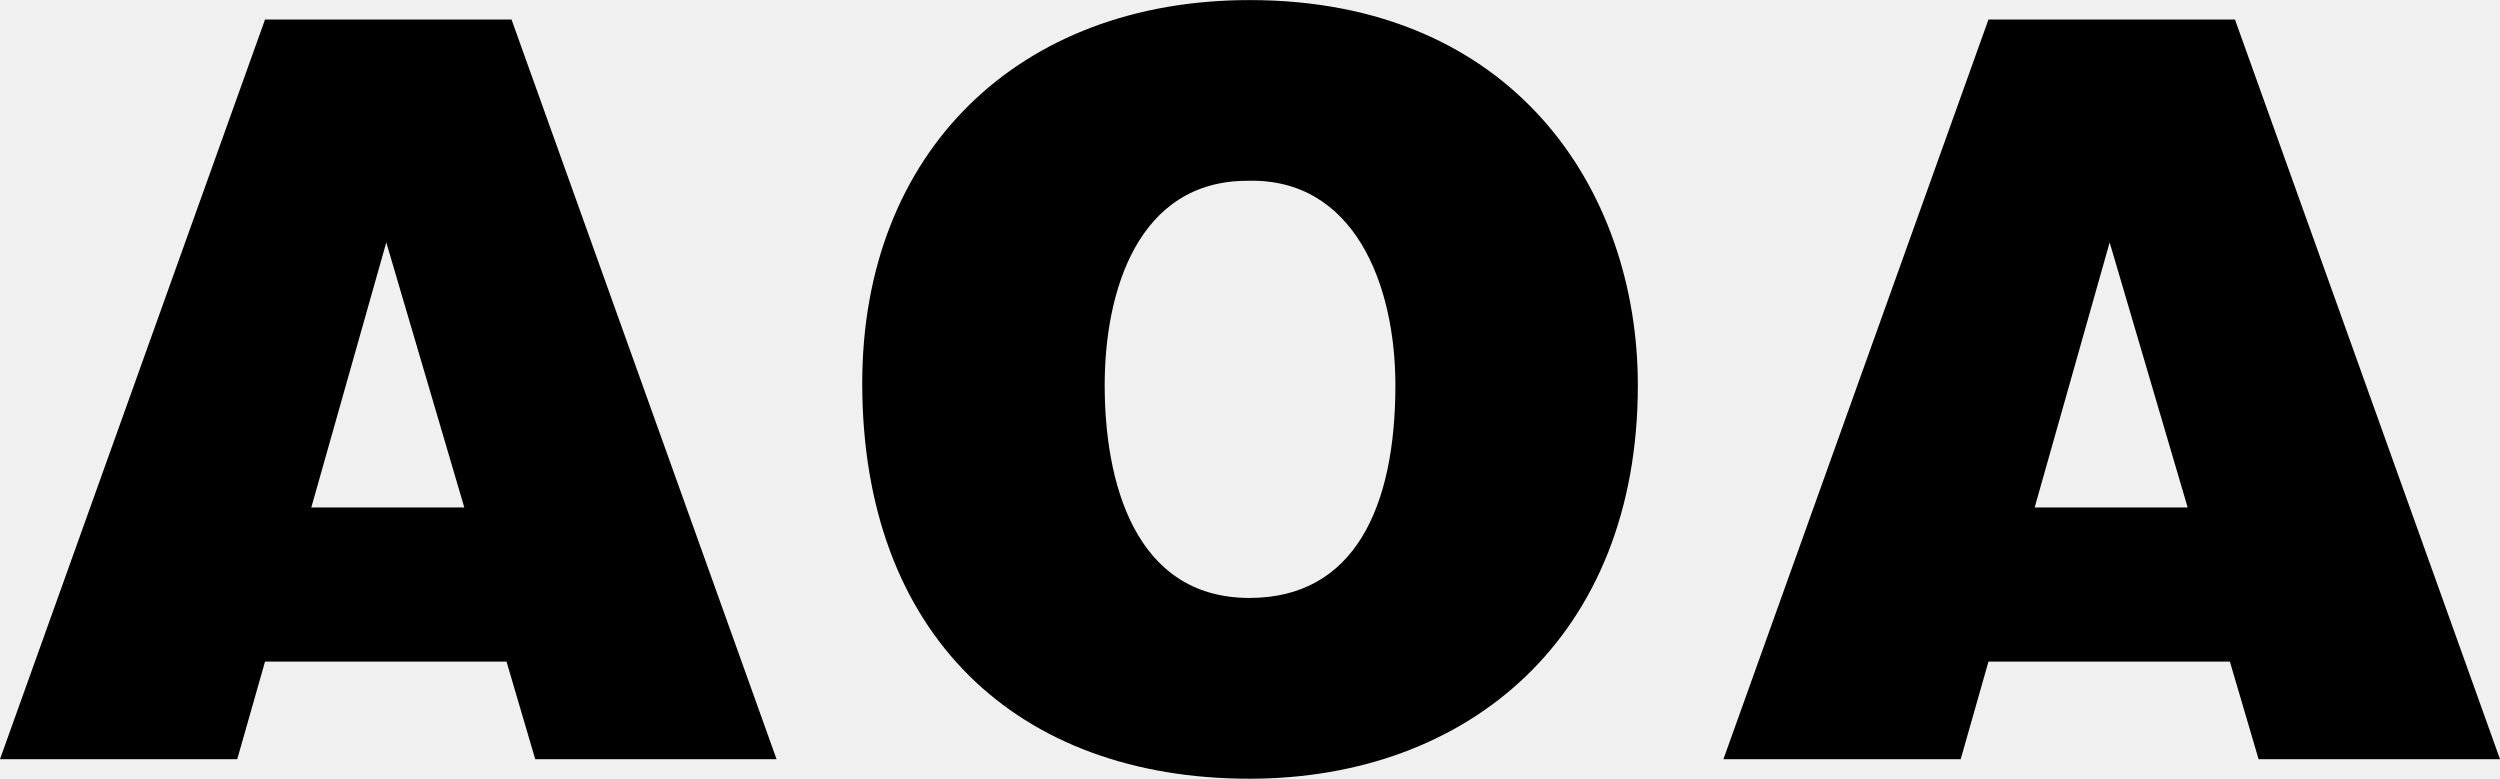
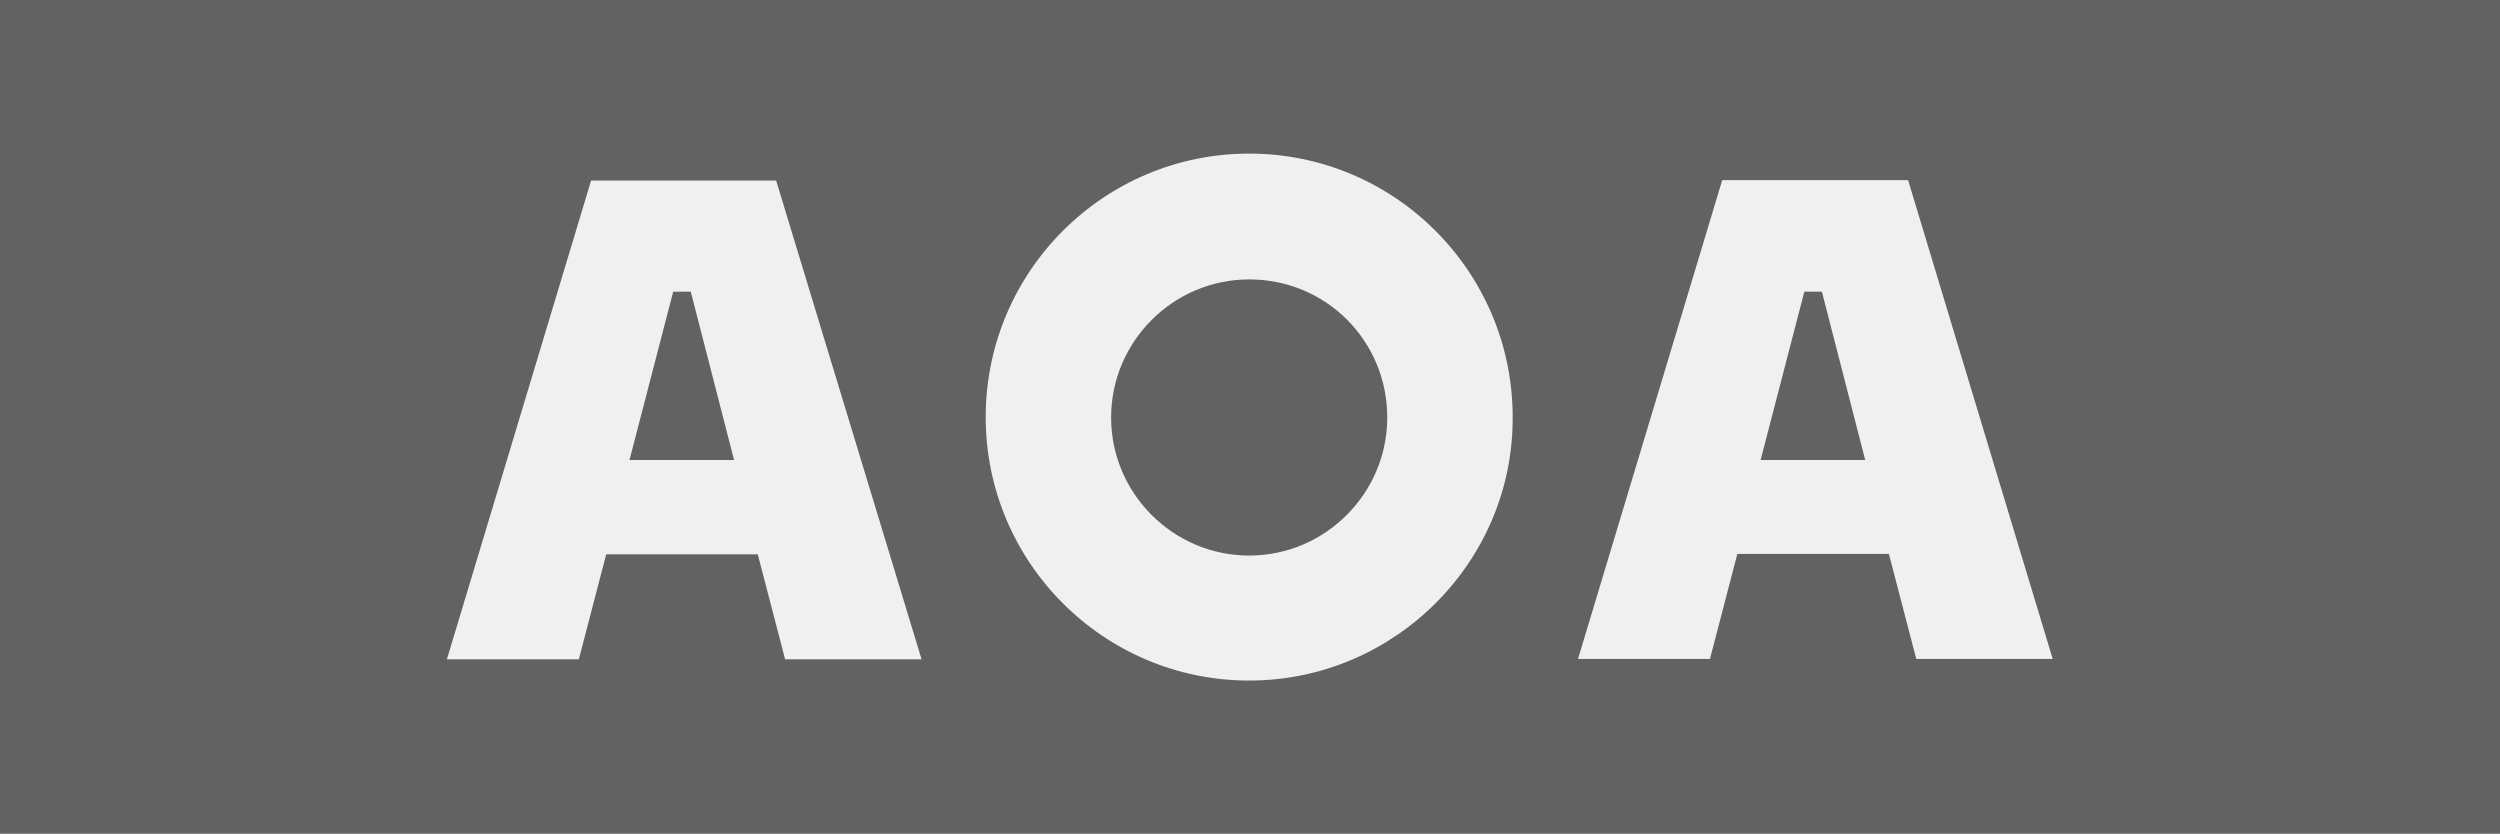
- <svg xmlns="http://www.w3.org/2000/svg" version="1.1" id="Layer_1" x="0px" y="0px" viewBox="0 0 3133.7 976" enable-background="new 0 0 3133.7 976" xml:space="preserve">
+ <svg xmlns="http://www.w3.org/2000/svg" version="1.1" id="Layer_1" x="0px" y="0px" viewBox="0 0 612 204.1" enable-background="new 0 0 612 204.1" xml:space="preserve">
  <g>
-     <path d="M0,951.6L332.2,24.5h309l332.2,927.1H670.9l-36-122.3H332.2l-34.8,122.3H0z M484.2,303.9l-94,332.2H582L484.2,303.9z" />
-     <path d="M2053,482.9c0,315.5-212.5,493.2-486.8,493.2c-291,0-485.4-180.3-485.4-495.7c0-291,197-480.3,485.4-480.3   C1897.2,0,2053,238.2,2053,482.9 M1384.7,482.9c0,118.5,36.1,266.6,181.5,266.6c131.3,0,182.9-113.3,182.9-266.6   c0-126.2-51.5-260.1-185.4-256.3C1425.9,226.6,1384.7,365.7,1384.7,482.9" />
-     <path d="M2160.3,951.6l332.2-927.1h309l332.2,927.1h-302.6l-36-122.3h-302.6l-34.8,122.3H2160.3z M2644.4,303.9l-94,332.2h191.8   L2644.4,303.9z" />
+     <path fill="#626262" d="M305.8,68.4c-18.6,0-33.8,15.2-33.8,33.8c0,18.6,15.2,33.8,33.8,33.8c18.6,0,33.8-15.2,33.8-33.8   C339.6,83.4,324.6,68.4,305.8,68.4z" />
+     <polygon fill="#626262" points="164.8,71.4 154.1,112.6 179.7,112.6 169.1,71.4  " />
+     <polygon fill="#626262" points="441.7,71.4 431,112.6 456.6,112.6 446,71.4  " />
+     <path fill="#626262" d="M0,0v204.1h612V0H0z M192.2,161.4l-6.7-25.7h-37.1l-6.7,25.7h-32.3l35.3-117.2H190l35.6,117.2H192.2z    M305.8,166.6c-35.6,0-64.5-28.9-64.5-64.5s28.9-64.5,64.5-64.5c35.6,0,64.5,28.9,64.5,64.5C370.5,137.5,341.4,166.6,305.8,166.6z    M469.1,161.3l-6.7-25.7h-37.1l-6.7,25.7h-32.3l35.3-117.2h45.5l35.4,117.2H469.1z" />
+     <g>
+       <path fill="none" stroke="#FFFFFF" stroke-width="0" stroke-linecap="round" stroke-linejoin="round" d="M272.1,102.1    c0,18.6,15.2,33.8,33.8,33.8c18.6,0,33.8-15.2,33.8-33.8c0-18.7-15-33.8-33.8-33.8C287.3,68.4,272.1,83.6,272.1,102.1z" />
+       <path fill="none" stroke="#FFFFFF" stroke-width="0" stroke-linecap="round" stroke-linejoin="round" d="M241.3,102.1    c0,35.6,28.9,64.5,64.5,64.5c35.6,0,64.7-29.1,64.5-64.5c0-35.6-28.9-64.5-64.5-64.5C270.2,37.6,241.3,66.5,241.3,102.1z" />
+     </g>
+     <g>
+       <polygon fill="none" stroke="#FFFFFF" stroke-width="0" stroke-linecap="round" stroke-linejoin="round" points="109.5,161.4     141.7,161.4 148.4,135.7 185.5,135.7 192.2,161.4 225.6,161.4 190,44.3 144.7,44.3   " />
+       <polygon fill="none" stroke="#FFFFFF" stroke-width="0" stroke-linecap="round" stroke-linejoin="round" points="154.1,112.6     179.7,112.6 169.1,71.4 164.8,71.4   " />
+     </g>
+     <g>
+       <polygon fill="none" stroke="#FFFFFF" stroke-width="0" stroke-linecap="round" stroke-linejoin="round" points="431,112.6     456.6,112.6 446,71.4 441.7,71.4   " />
+       <polygon fill="none" stroke="#FFFFFF" stroke-width="0" stroke-linecap="round" stroke-linejoin="round" points="386.4,161.3     418.6,161.3 425.3,135.5 462.4,135.5 469.1,161.3 502.5,161.3 467.1,44.1 421.6,44.1   " />
+     </g>
  </g>
  <g>
</g>
  <g>
</g>
  <g>
</g>
  <g>
</g>
  <g>
</g>
  <g>
</g>
  <g>
</g>
  <g>
</g>
  <g>
</g>
  <g>
</g>
  <g>
</g>
  <g>
</g>
  <g>
</g>
  <g>
</g>
  <g>
</g>
</svg>
